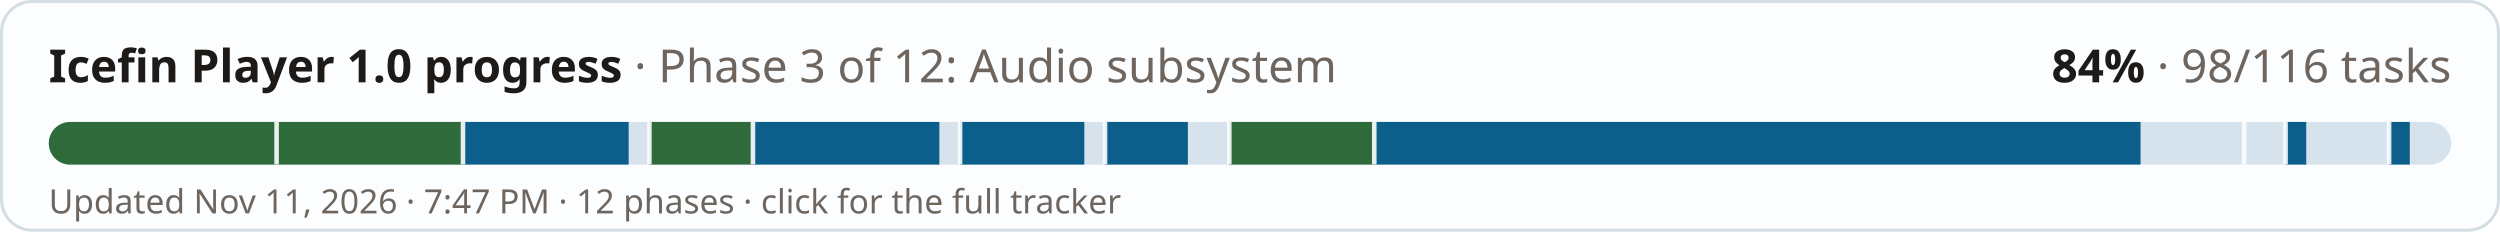
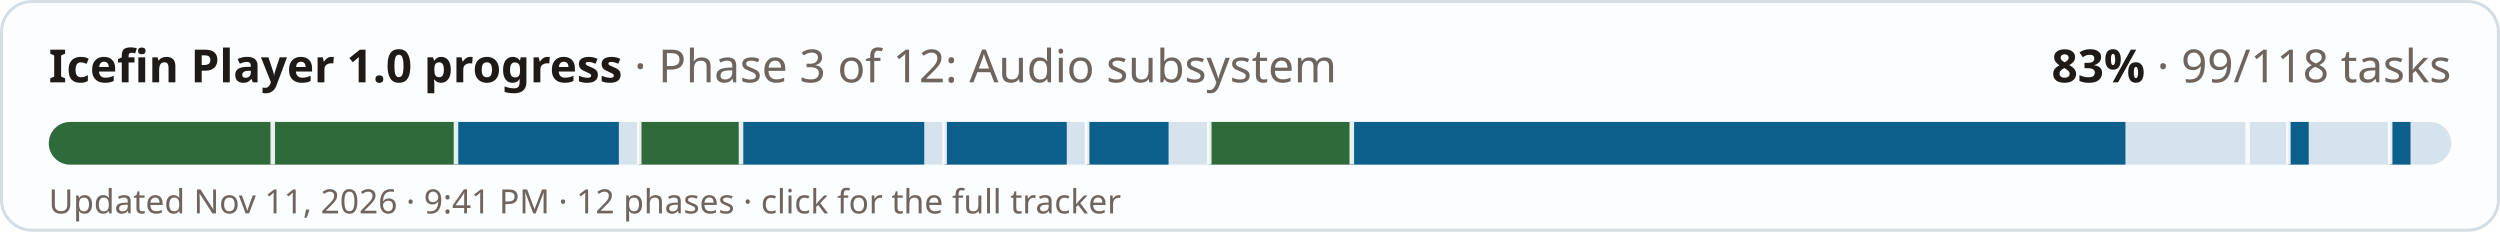
- <svg xmlns="http://www.w3.org/2000/svg" width="820" height="76" viewBox="0 0 820 76" role="img" aria-label="Icefin Player 1.0 progress: 84% (98 of 116 tasks)">
+ <svg xmlns="http://www.w3.org/2000/svg" width="820" height="76" viewBox="0 0 820 76" role="img" aria-label="Icefin Player 1.0 progress: 83% (99 of 118 tasks)">
  <style>
  .bg{fill:#fcfdfe;stroke:#d3dde4} .fg{fill:#1d1a18} .mu{fill:#6d655e} .track{fill:#d6e3ec} .done{fill:#0b5f8a} .full{fill:#2f6b3a} .tick{fill:#fcfdfe;opacity:.9}
  @media (prefers-color-scheme: dark){ .bg{fill:#1a2127;stroke:#2e3a43} .fg{fill:#f1ebe2} .mu{fill:#a99f94} .track{fill:#24384a} .done{fill:#6cb6e4} .full{fill:#6fbf7c} .tick{fill:#1a2127} }
  text{font-family:-apple-system,"Segoe UI",system-ui,"Noto Sans","DejaVu Sans",sans-serif}
</style>
  <rect class="bg" x="0.5" y="0.5" width="819" height="75" rx="10" />
  <text class="fg" x="16" y="27" font-size="15" font-weight="700">Icefin Player 1.0 progress <tspan class="mu" font-weight="400">· Phase 3 of 12: Audio subsystem</tspan>
  </text>
-   <text class="fg" x="804" y="27" font-size="15" font-weight="700" text-anchor="end">84% <tspan class="mu" font-weight="400">· 98/116 tasks</tspan>
+   <text class="fg" x="804" y="27" font-size="15" font-weight="700" text-anchor="end">83% <tspan class="mu" font-weight="400">· 99/118 tasks</tspan>
  </text>
  <rect class="track" x="16" y="40" width="788" height="14" rx="7" />
  <clipPath id="c">
    <rect x="16" y="40" width="788" height="14" rx="7" />
  </clipPath>
  <g clip-path="url(#c)">
-     <rect class="full" x="16" y="40" width="74.72" height="14" />
-     <rect class="full" x="90.72" y="40" width="61.14" height="14" />
-     <rect class="done" x="151.86" y="40" width="54.34" height="14" />
-     <rect class="full" x="213" y="40" width="33.97" height="14" />
-     <rect class="done" x="246.97" y="40" width="61.14" height="14" />
-     <rect class="done" x="314.9" y="40" width="40.76" height="14" />
-     <rect class="done" x="362.45" y="40" width="27.17" height="14" />
-     <rect class="full" x="403.21" y="40" width="47.55" height="14" />
-     <rect class="done" x="450.76" y="40" width="251.34" height="14" />
-     <rect class="done" x="749.66" y="40" width="6.79" height="14" />
-     <rect class="done" x="783.62" y="40" width="6.79" height="14" />
-     <rect class="tick" x="89.97" y="40" width="1.5" height="14" />
-     <rect class="tick" x="151.11" y="40" width="1.5" height="14" />
-     <rect class="tick" x="212.25" y="40" width="1.5" height="14" />
-     <rect class="tick" x="246.22" y="40" width="1.5" height="14" />
-     <rect class="tick" x="314.15" y="40" width="1.5" height="14" />
-     <rect class="tick" x="361.7" y="40" width="1.5" height="14" />
-     <rect class="tick" x="402.46" y="40" width="1.5" height="14" />
-     <rect class="tick" x="450.01" y="40" width="1.5" height="14" />
-     <rect class="tick" x="735.32" y="40" width="1.5" height="14" />
-     <rect class="tick" x="748.91" y="40" width="1.5" height="14" />
-     <rect class="tick" x="782.87" y="40" width="1.5" height="14" />
+     <rect class="full" x="16" y="40" width="73.46" height="14" />
+     <rect class="full" x="89.46" y="40" width="60.1" height="14" />
+     <rect class="done" x="149.56" y="40" width="53.42" height="14" />
+     <rect class="full" x="209.66" y="40" width="33.39" height="14" />
+     <rect class="done" x="243.05" y="40" width="60.1" height="14" />
+     <rect class="done" x="309.83" y="40" width="40.07" height="14" />
+     <rect class="done" x="356.58" y="40" width="26.71" height="14" />
+     <rect class="full" x="396.64" y="40" width="46.75" height="14" />
+     <rect class="done" x="443.39" y="40" width="253.76" height="14" />
+     <rect class="done" x="750.58" y="40" width="6.68" height="14" />
+     <rect class="done" x="783.97" y="40" width="6.68" height="14" />
+     <rect class="tick" x="88.71" y="40" width="1.5" height="14" />
+     <rect class="tick" x="148.81" y="40" width="1.5" height="14" />
+     <rect class="tick" x="208.91" y="40" width="1.5" height="14" />
+     <rect class="tick" x="242.3" y="40" width="1.5" height="14" />
+     <rect class="tick" x="309.08" y="40" width="1.5" height="14" />
+     <rect class="tick" x="355.83" y="40" width="1.5" height="14" />
+     <rect class="tick" x="395.89" y="40" width="1.5" height="14" />
+     <rect class="tick" x="442.64" y="40" width="1.5" height="14" />
+     <rect class="tick" x="736.47" y="40" width="1.5" height="14" />
+     <rect class="tick" x="749.83" y="40" width="1.5" height="14" />
+     <rect class="tick" x="783.22" y="40" width="1.5" height="14" />
  </g>
-   <text class="mu" x="16" y="70" font-size="11">Updated Nov 11, 2026 · 7:47 PM · 12 phases · click for the full tracker</text>
+   <text class="mu" x="16" y="70" font-size="11">Updated Nov 11, 2026 · 9:41 PM · 12 phases · click for the full tracker</text>
</svg>
